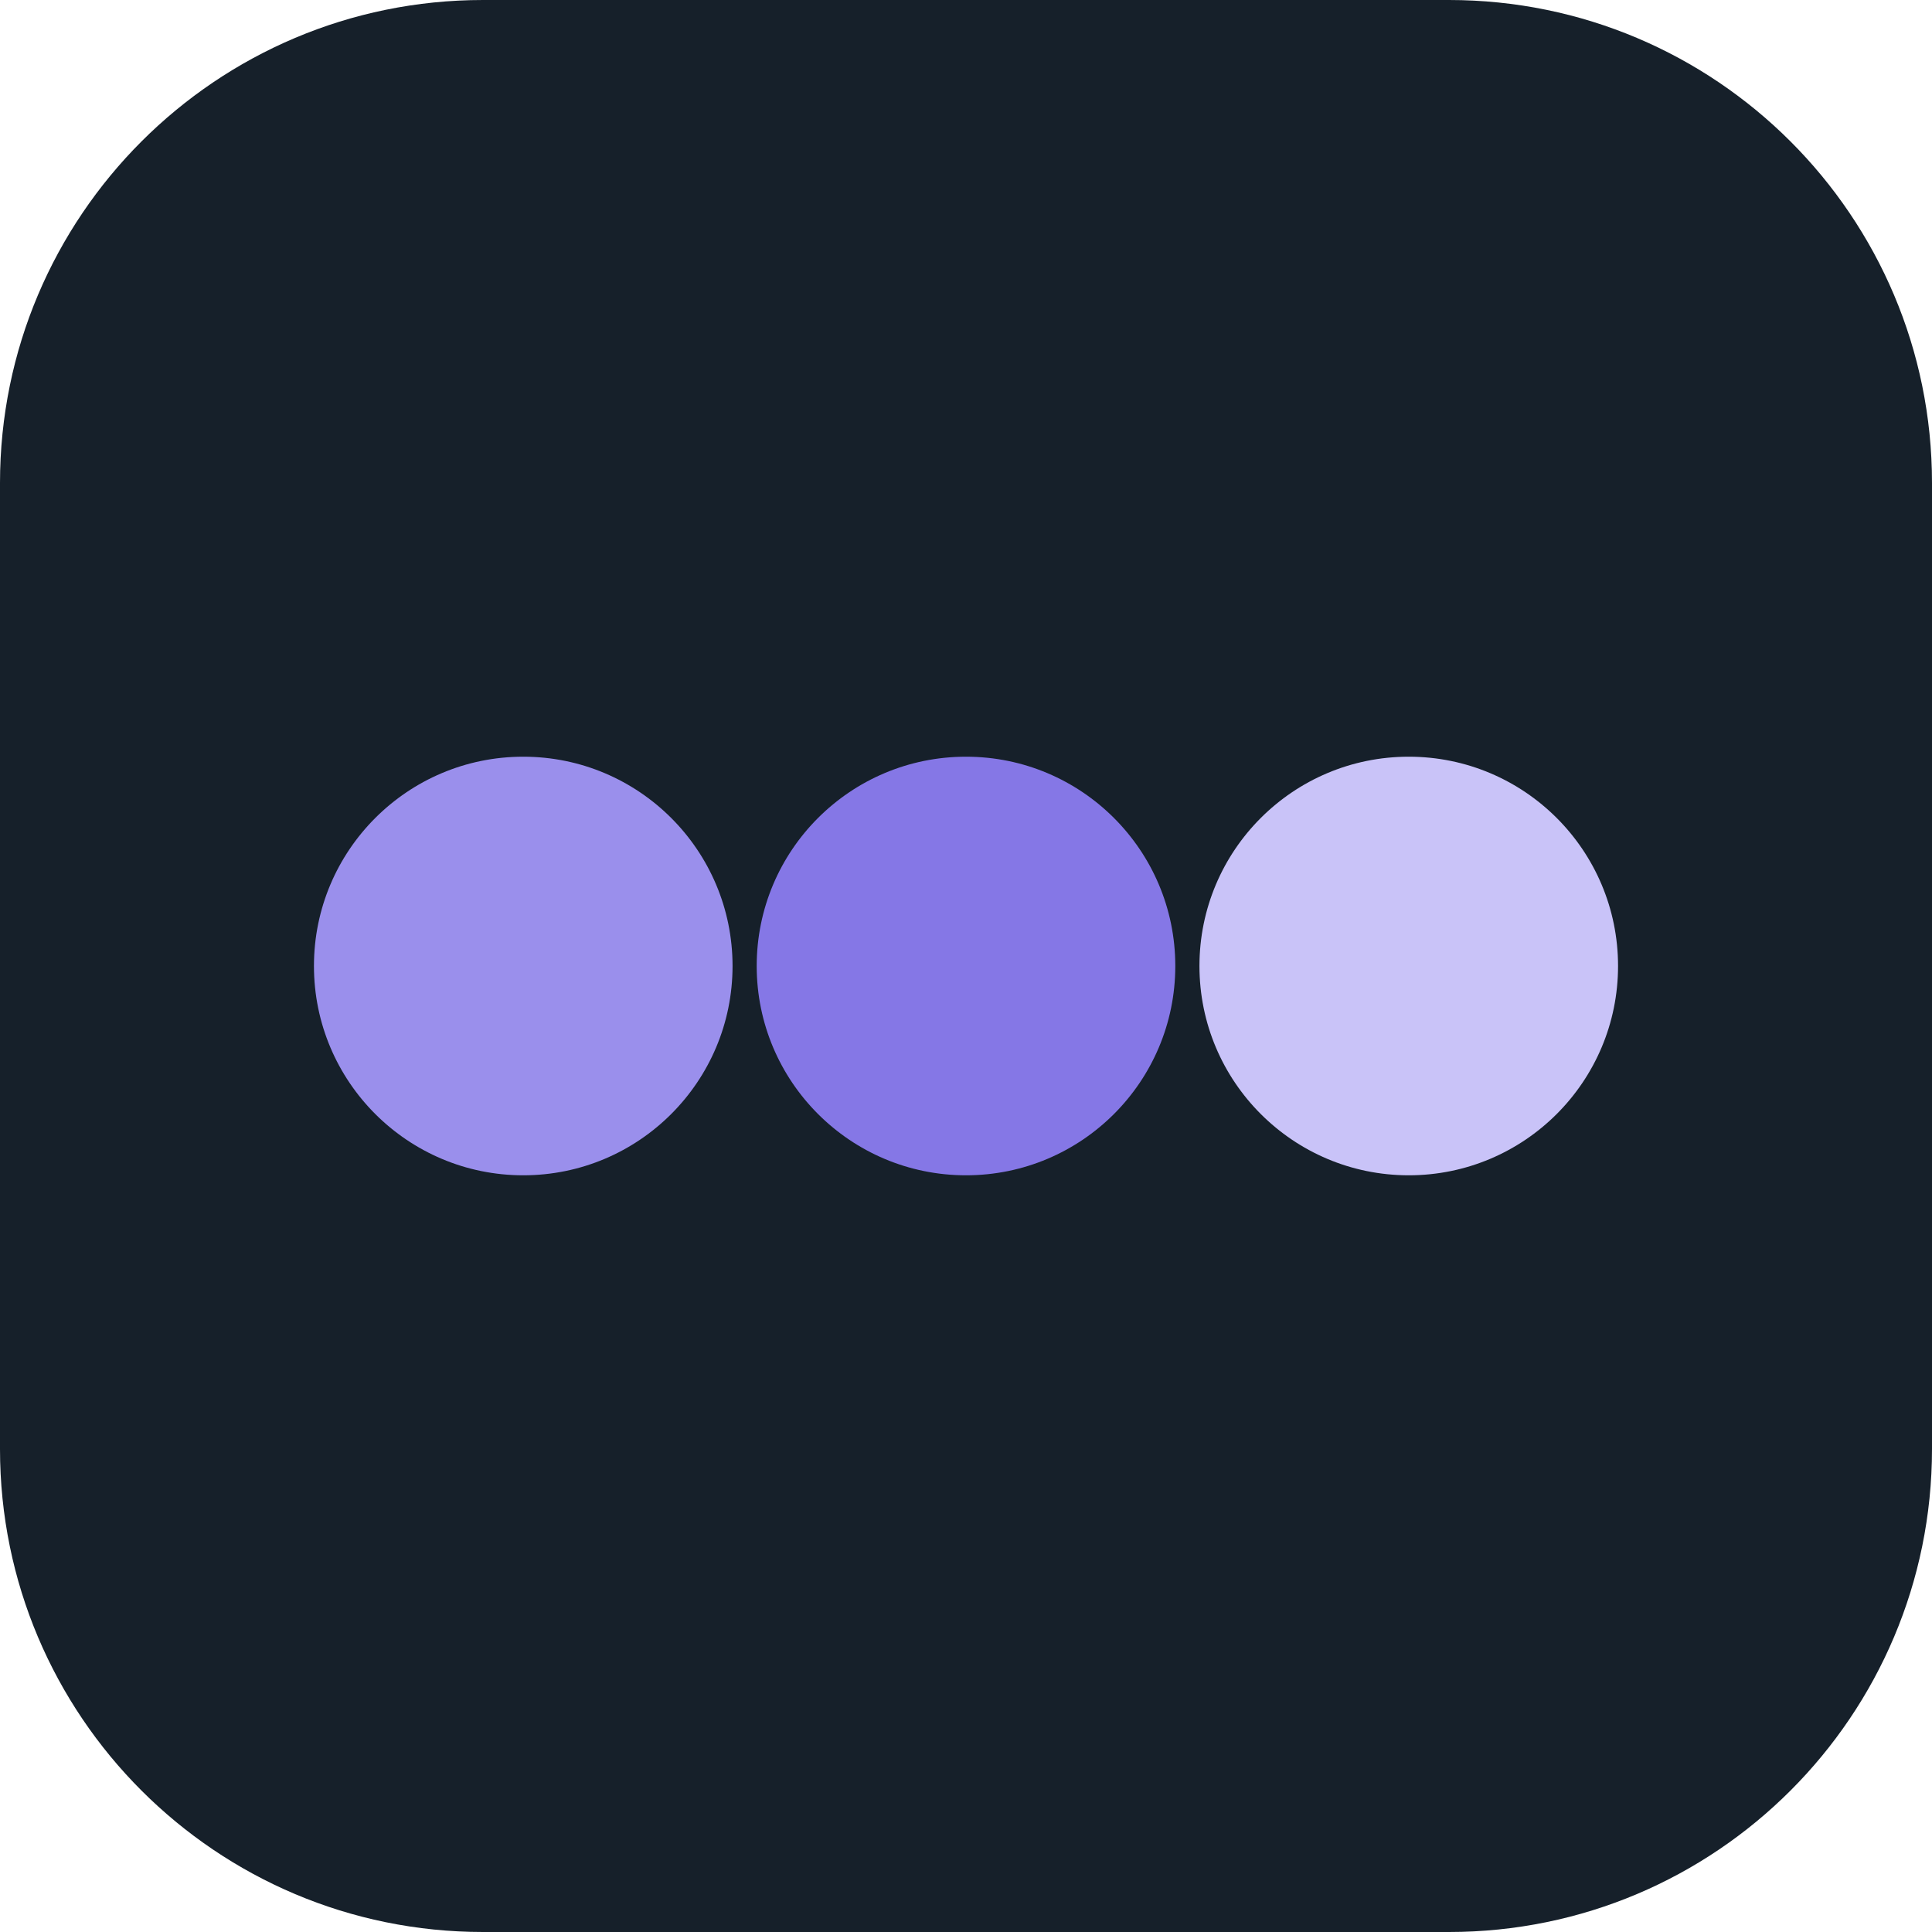
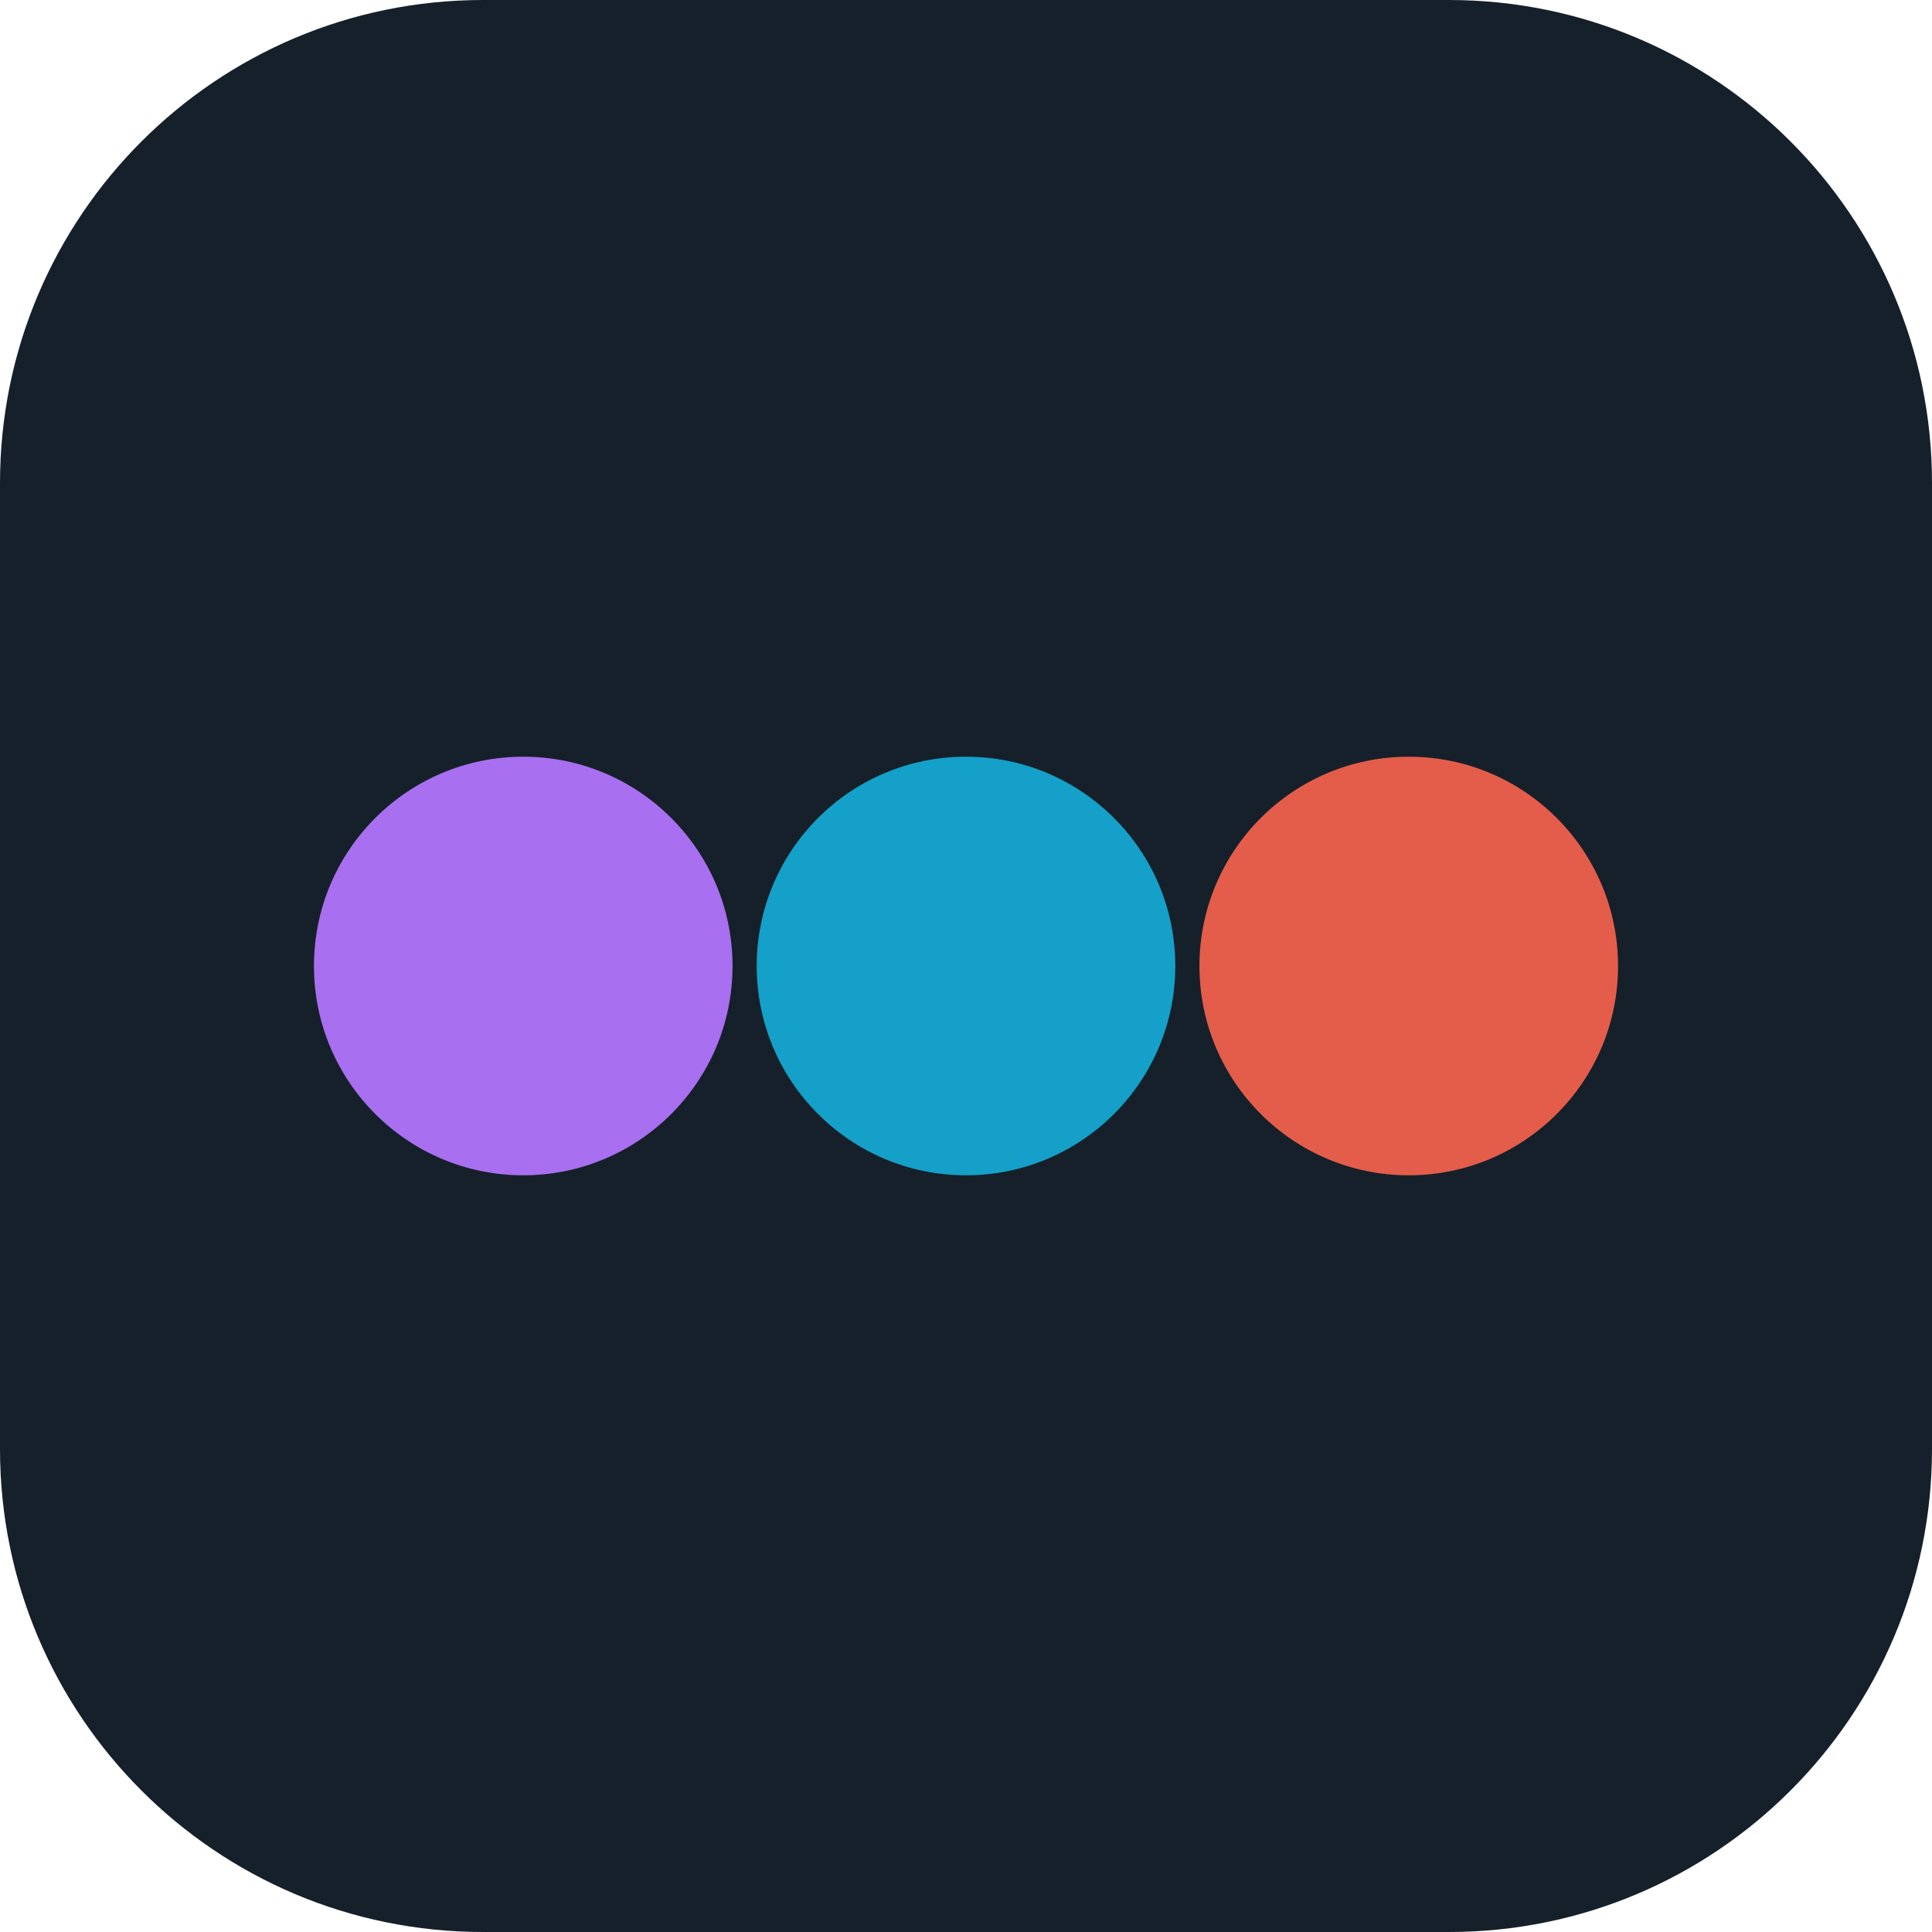
<svg xmlns="http://www.w3.org/2000/svg" viewBox="0 0 24 24">
  <rect width="24" height="24" rx="6" fill="#16202a" />
-   <circle cx="6.5" cy="12" r="2.6" fill="#9a8fec" />
-   <circle cx="12" cy="12" r="2.6" fill="#8577e6" />
-   <circle cx="17.5" cy="12" r="2.6" fill="#c9c3f8" />
+   <circle cx="6.5" cy="12" r="2.6" fill="#a86ff0" />
+   <circle cx="12" cy="12" r="2.6" fill="#14a0c8" />
+   <circle cx="17.5" cy="12" r="2.6" fill="#e45d4b" />
</svg>
